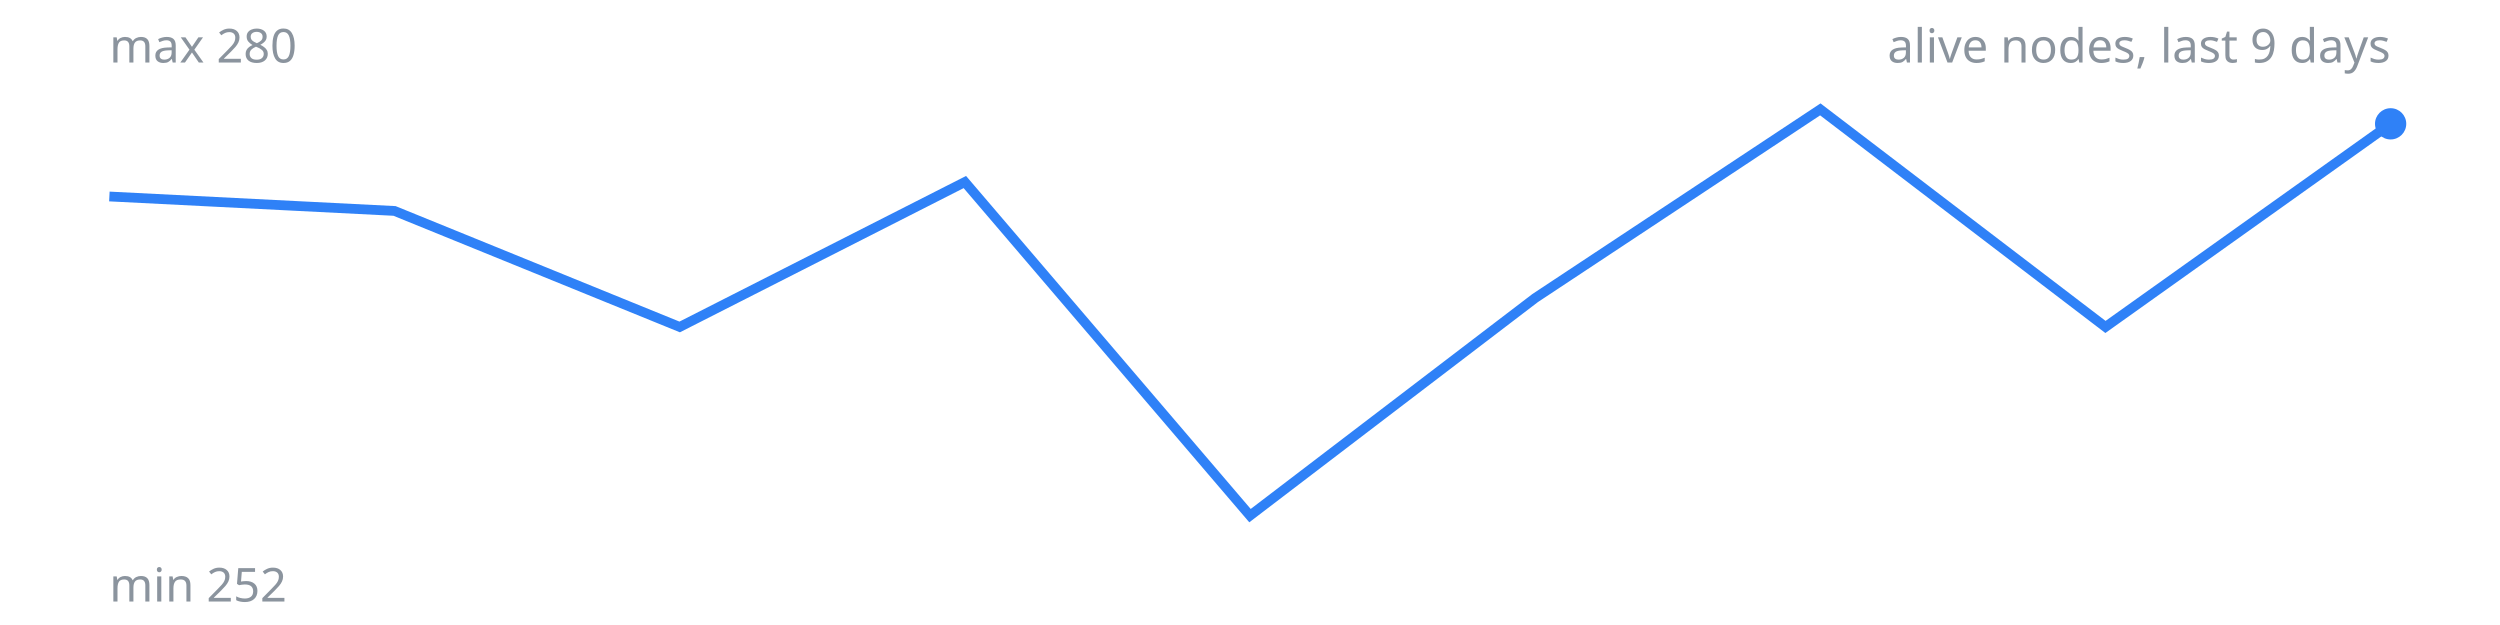
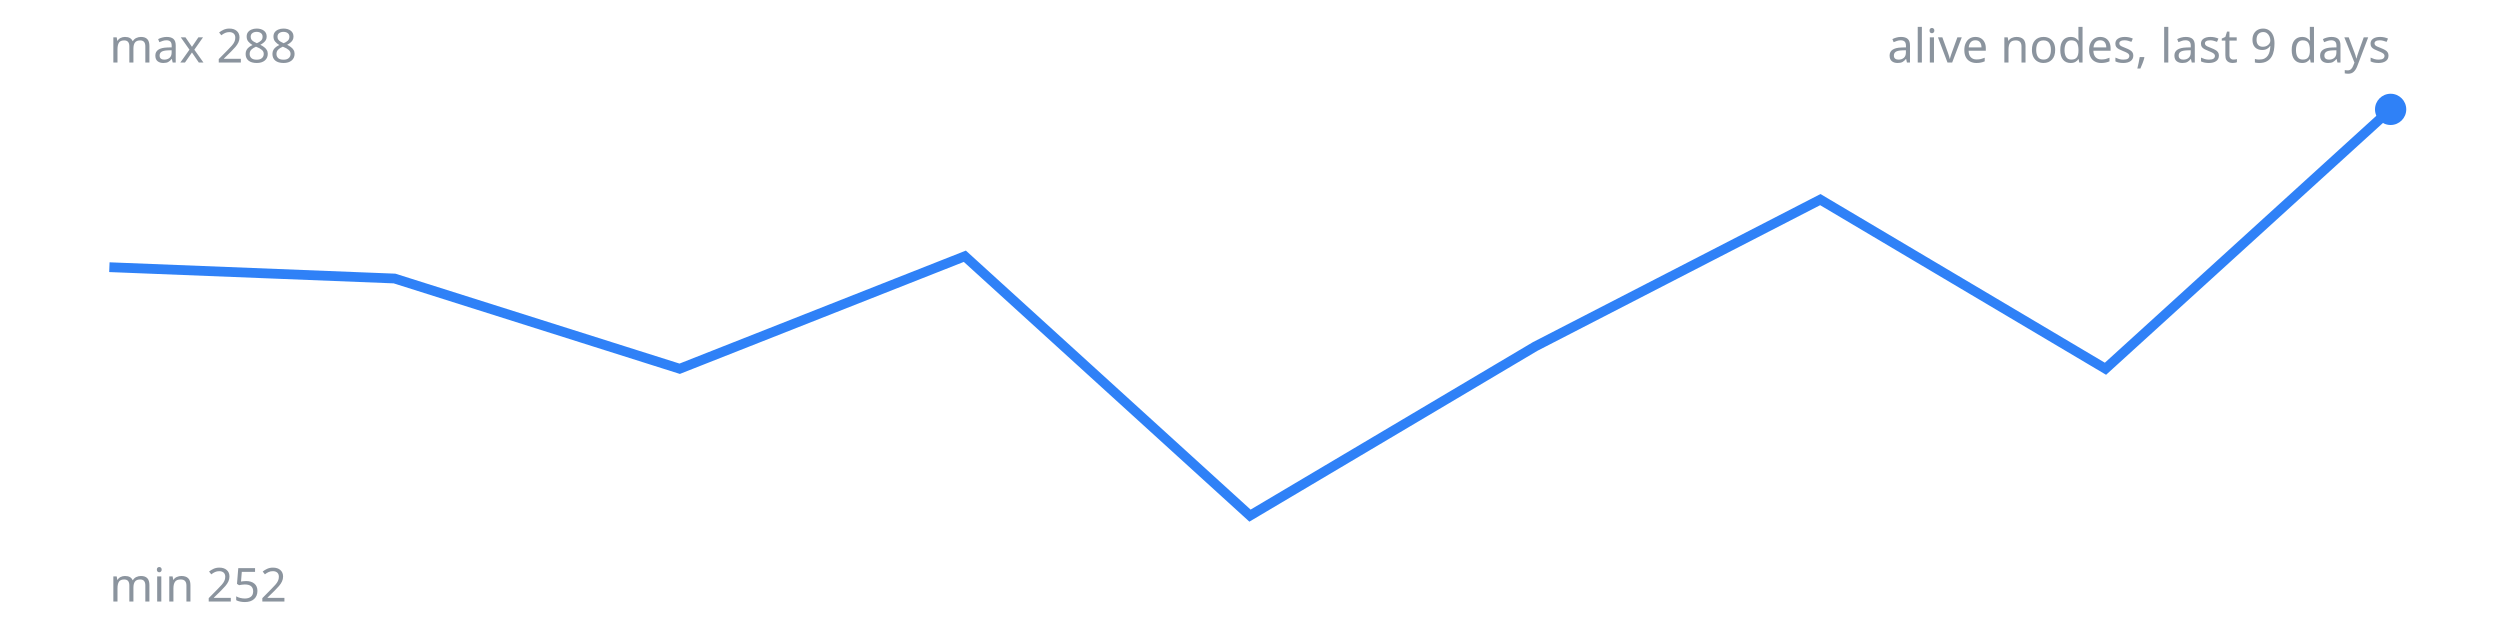
<svg xmlns="http://www.w3.org/2000/svg" width="640" height="160" viewBox="0 0 640 160">
-   <polyline fill="none" stroke="#2f81f7" stroke-width="2.5" points="28.0,50.3 101.0,54.0 174.0,83.7 247.0,46.6 320.0,132.0 393.0,76.3 466.0,28.0 539.0,83.7 612.0,31.7" />
-   <circle cx="612.0" cy="31.7" r="4" fill="#2f81f7" />
-   <text x="28" y="16" font-size="12" fill="#8b949e" font-family="sans-serif">max 280</text>
+   <polyline fill="none" stroke="#2f81f7" stroke-width="2.5" points="28.0,68.4 101.0,71.3 174.0,94.4 247.0,65.6 320.0,132.0 393.0,88.7 466.0,51.1 539.0,94.4 612.0,28.0" />
+   <circle cx="612.0" cy="28.0" r="4" fill="#2f81f7" />
+   <text x="28" y="16" font-size="12" fill="#8b949e" font-family="sans-serif">max 288</text>
  <text x="28" y="154" font-size="12" fill="#8b949e" font-family="sans-serif">min 252</text>
  <text x="612" y="16" font-size="12" fill="#8b949e" font-family="sans-serif" text-anchor="end">alive nodes, last 9 days</text>
</svg>
